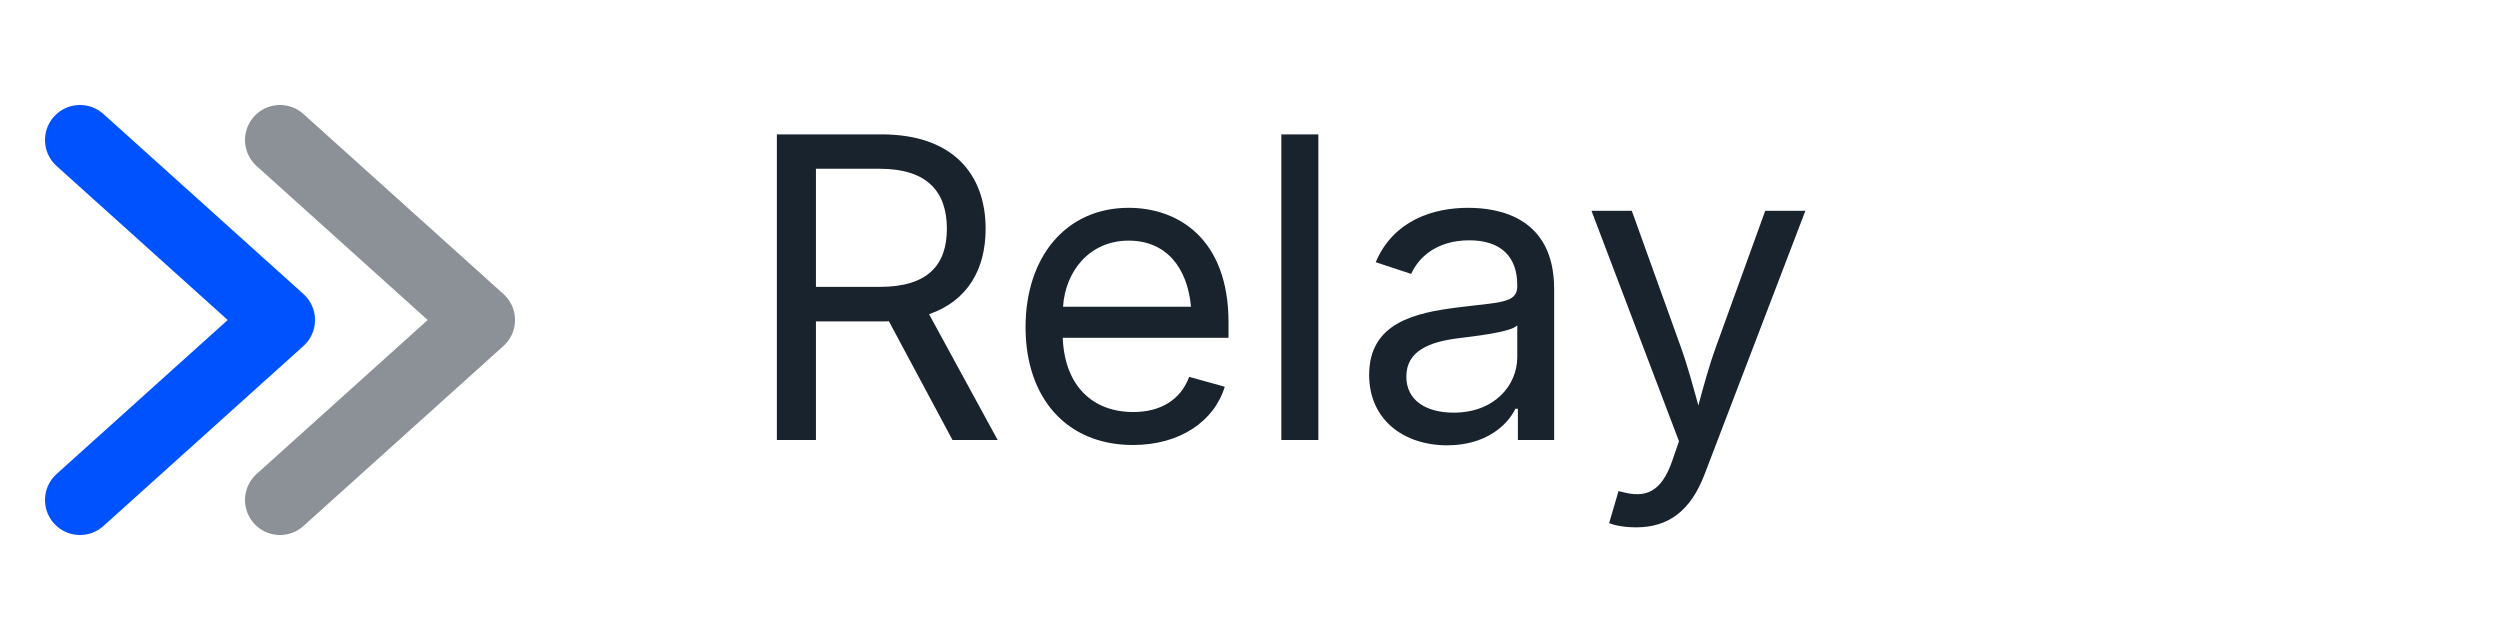
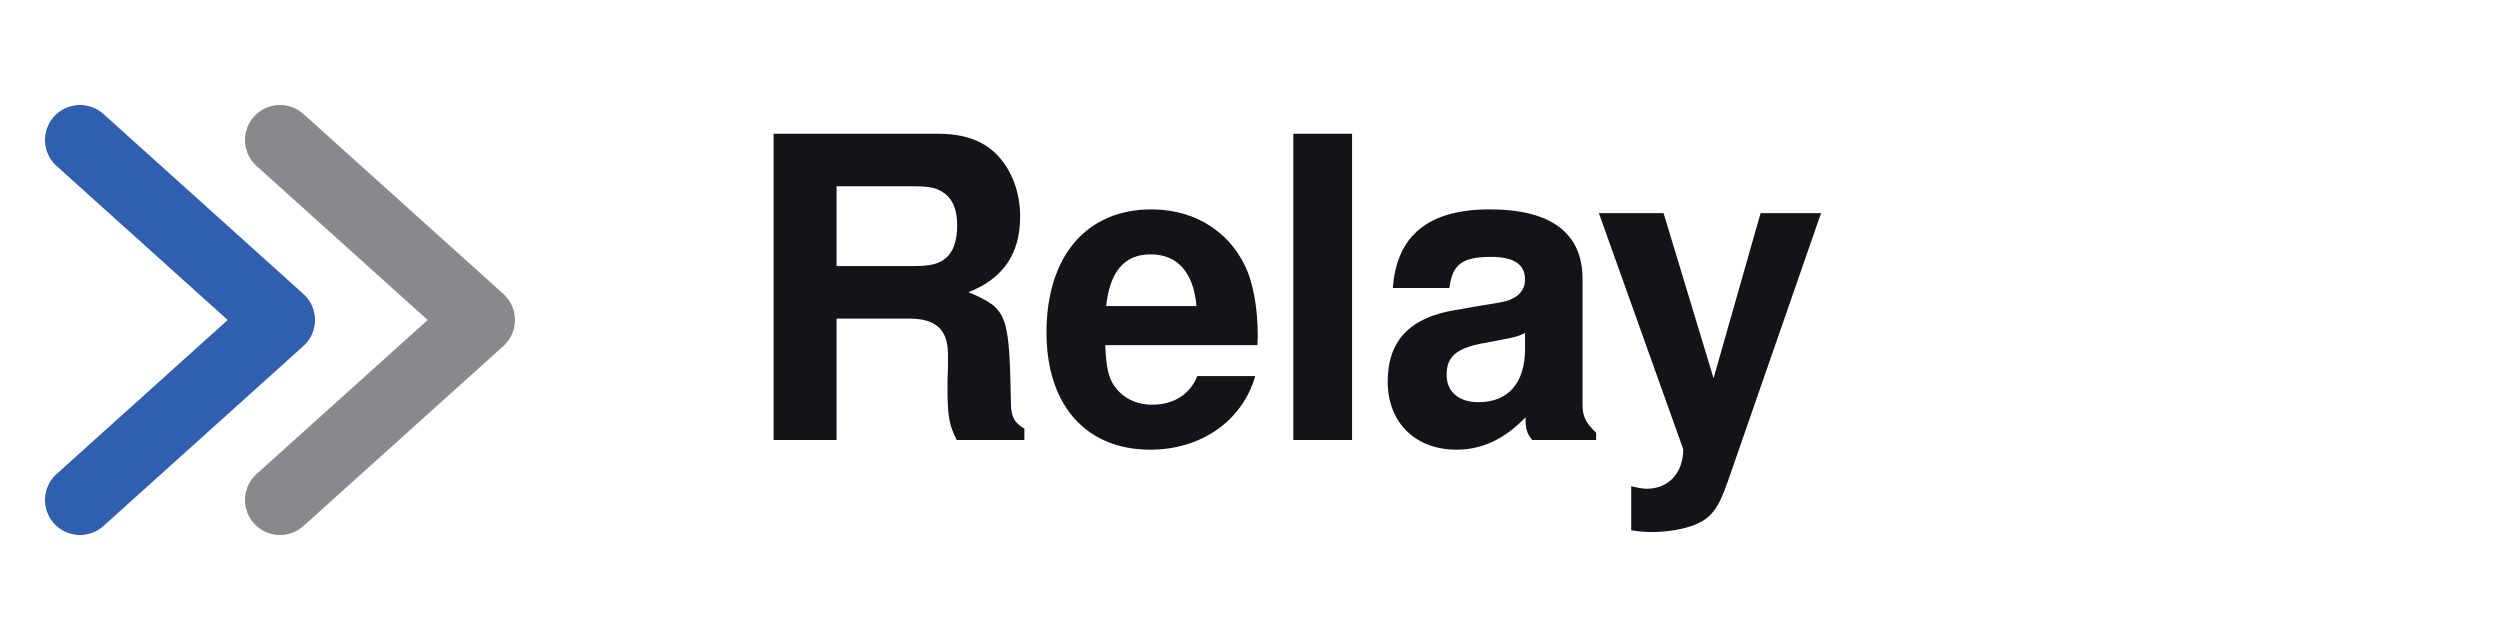
<svg xmlns="http://www.w3.org/2000/svg" viewBox="0 0 250 64" role="img" aria-label="Relay" shape-rendering="geometricPrecision">
  <style>
    :root {
      color-scheme: light dark;
-       --relay-ink: #18232d;
-       --relay-accent: #0052ff;
+       --relay-ink: #12141a;
+       --relay-accent: #2f5fad;
    }
    @media (prefers-color-scheme: dark) {
      :root {
-         --relay-ink: #ffffff;
-         --relay-accent: #3d7bff;
+         --relay-ink: #f3f5f7;
+         --relay-accent: #5b87d6;
      }
    }
  </style>
  <g fill="none" stroke-width="7" stroke-linecap="round" stroke-linejoin="round">
-     <path d="M8 14 L28 32 L8 50" stroke="var(--relay-accent, #0052ff)" />
-     <path d="M28 14 L48 32 L28 50" stroke="var(--relay-ink, #18232d)" opacity="0.5" />
+     <path d="M8 14 L28 32 L8 50" stroke="var(--relay-accent, #2f5fad)" />
+     <path d="M28 14 L48 32 L28 50" stroke="var(--relay-ink, #12141a)" opacity="0.5" />
  </g>
-   <text x="74" y="44" font-family="'Inter', -apple-system, system-ui, 'Segoe UI', Roboto, Helvetica, Arial, sans-serif" font-size="42" font-weight="400" letter-spacing="0" fill="var(--relay-ink, #18232d)">Relay</text>
+   <text x="74" y="44" font-family="Geist, -apple-system, BlinkMacSystemFont, 'Segoe UI', Helvetica, Arial, sans-serif" font-size="42" font-weight="600" letter-spacing="-0.6px" fill="var(--relay-ink, #12141a)">Relay</text>
</svg>
